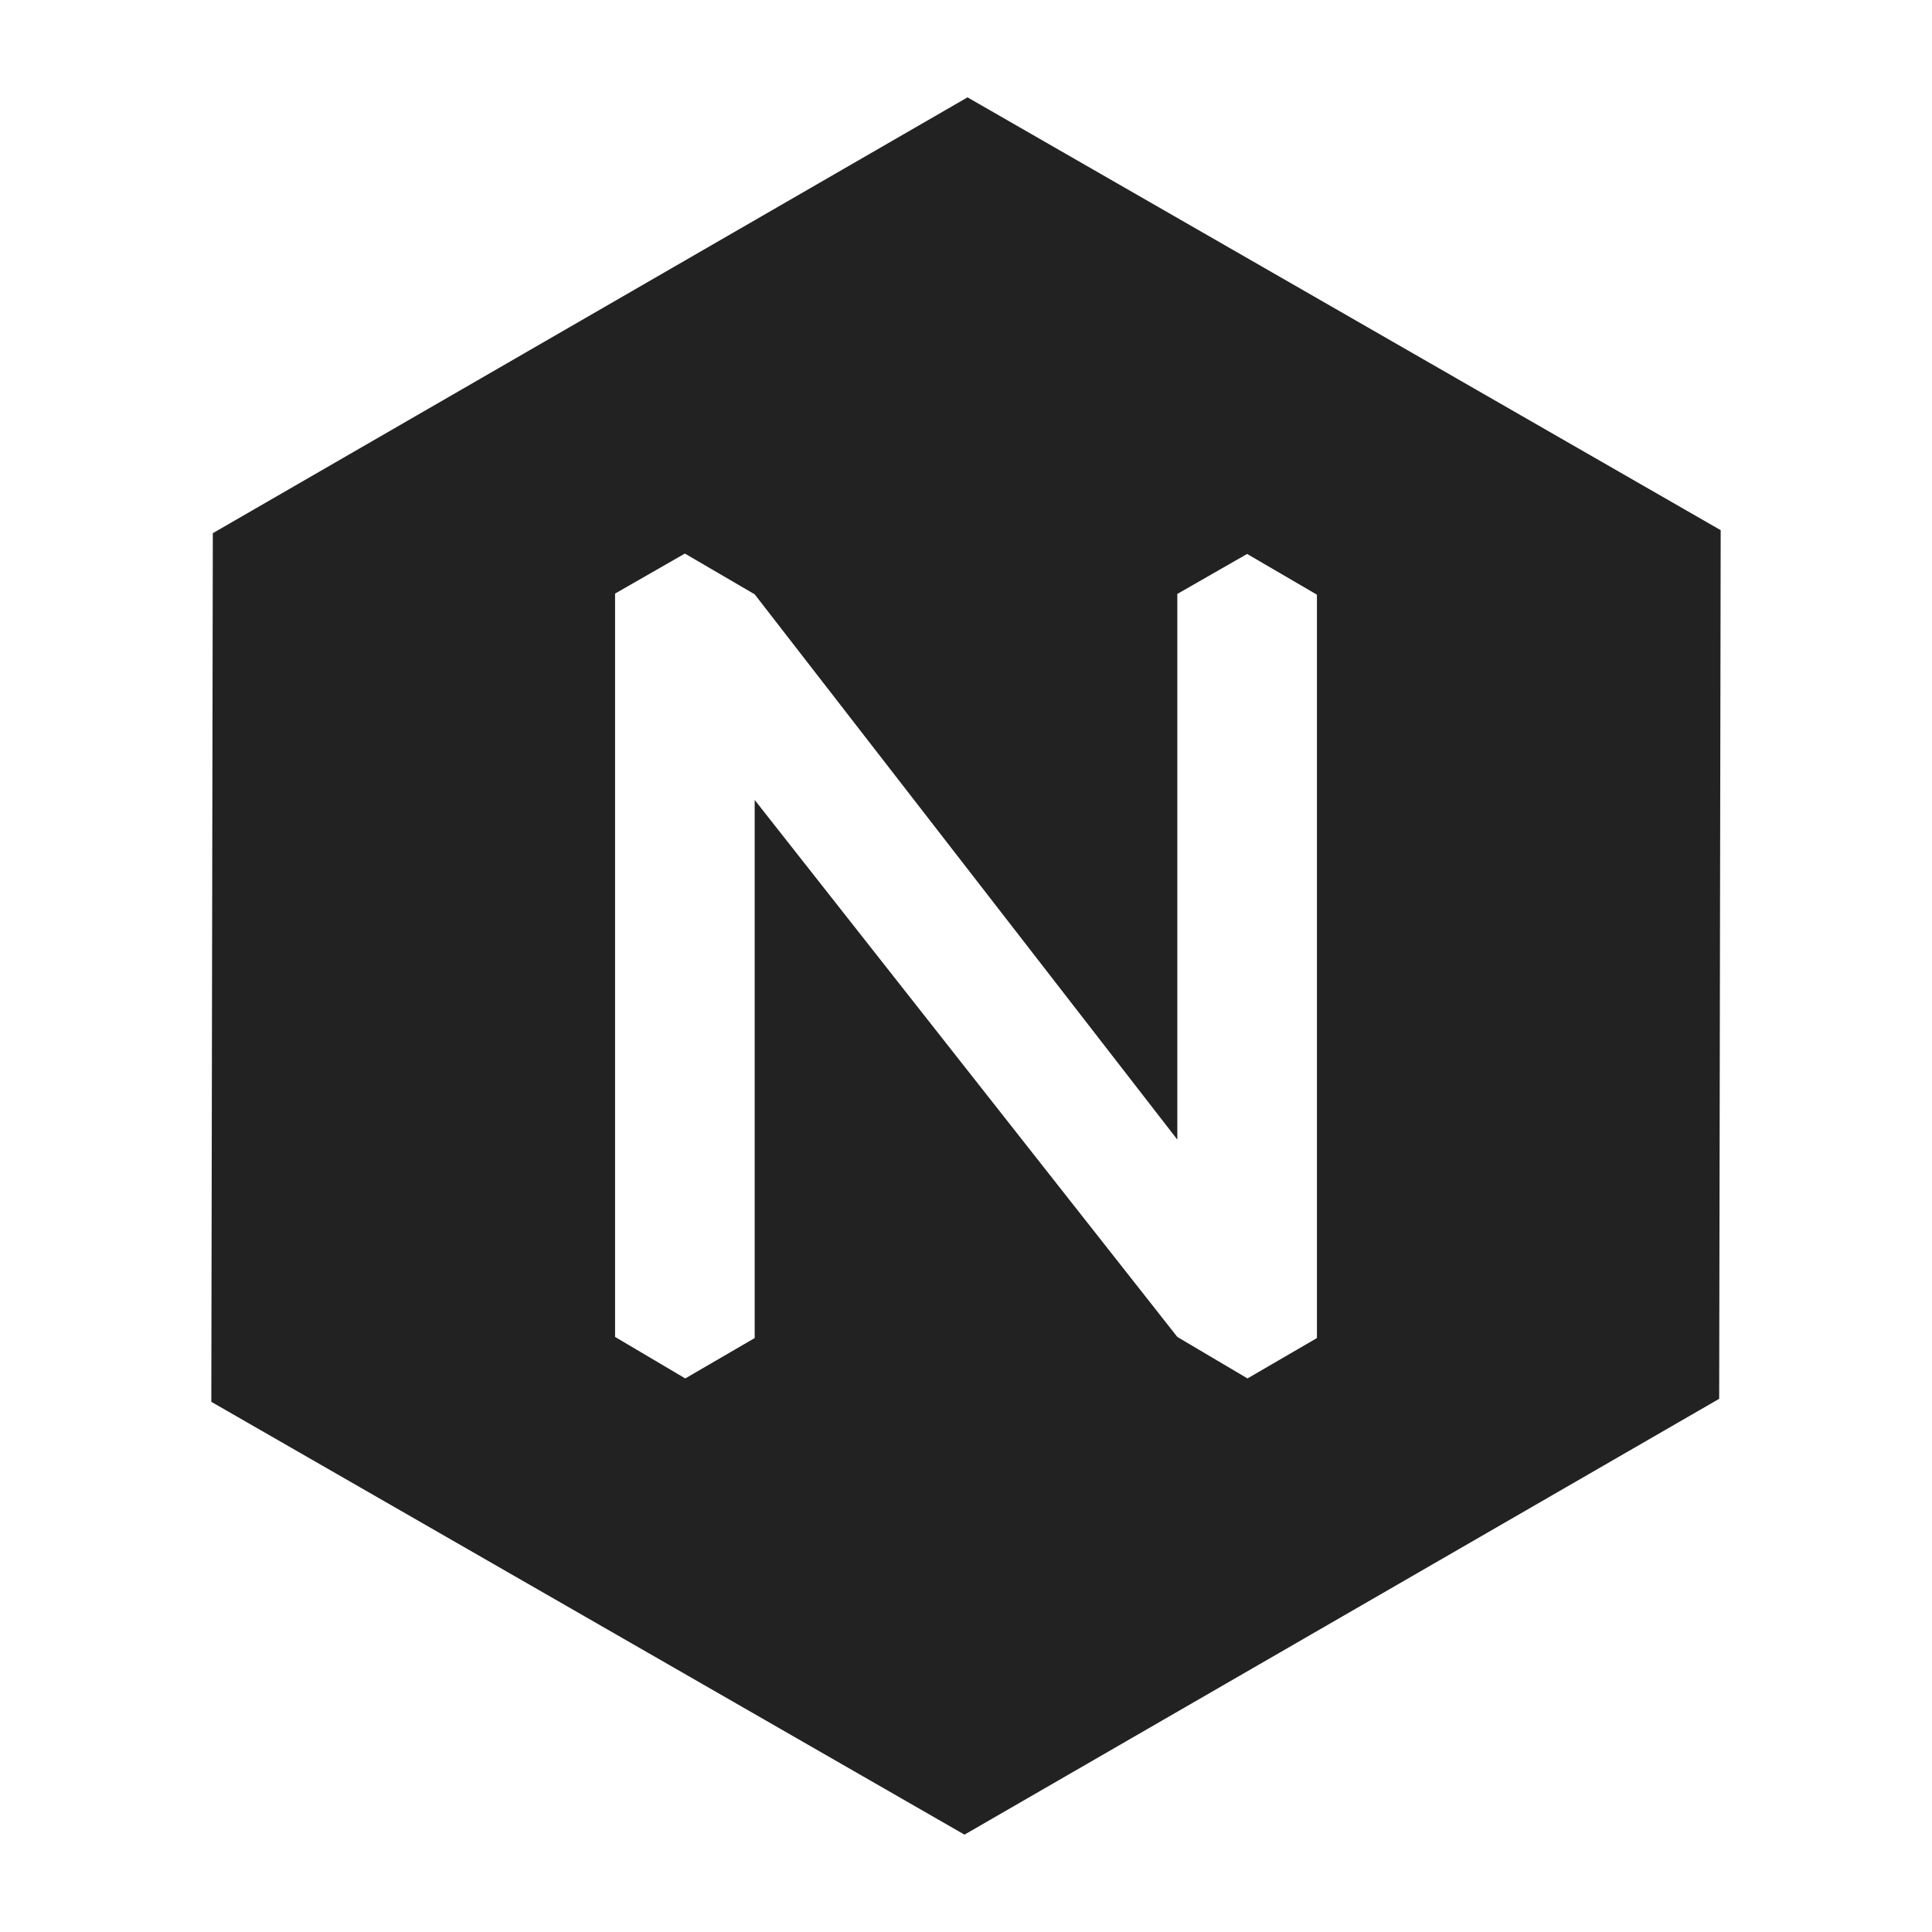
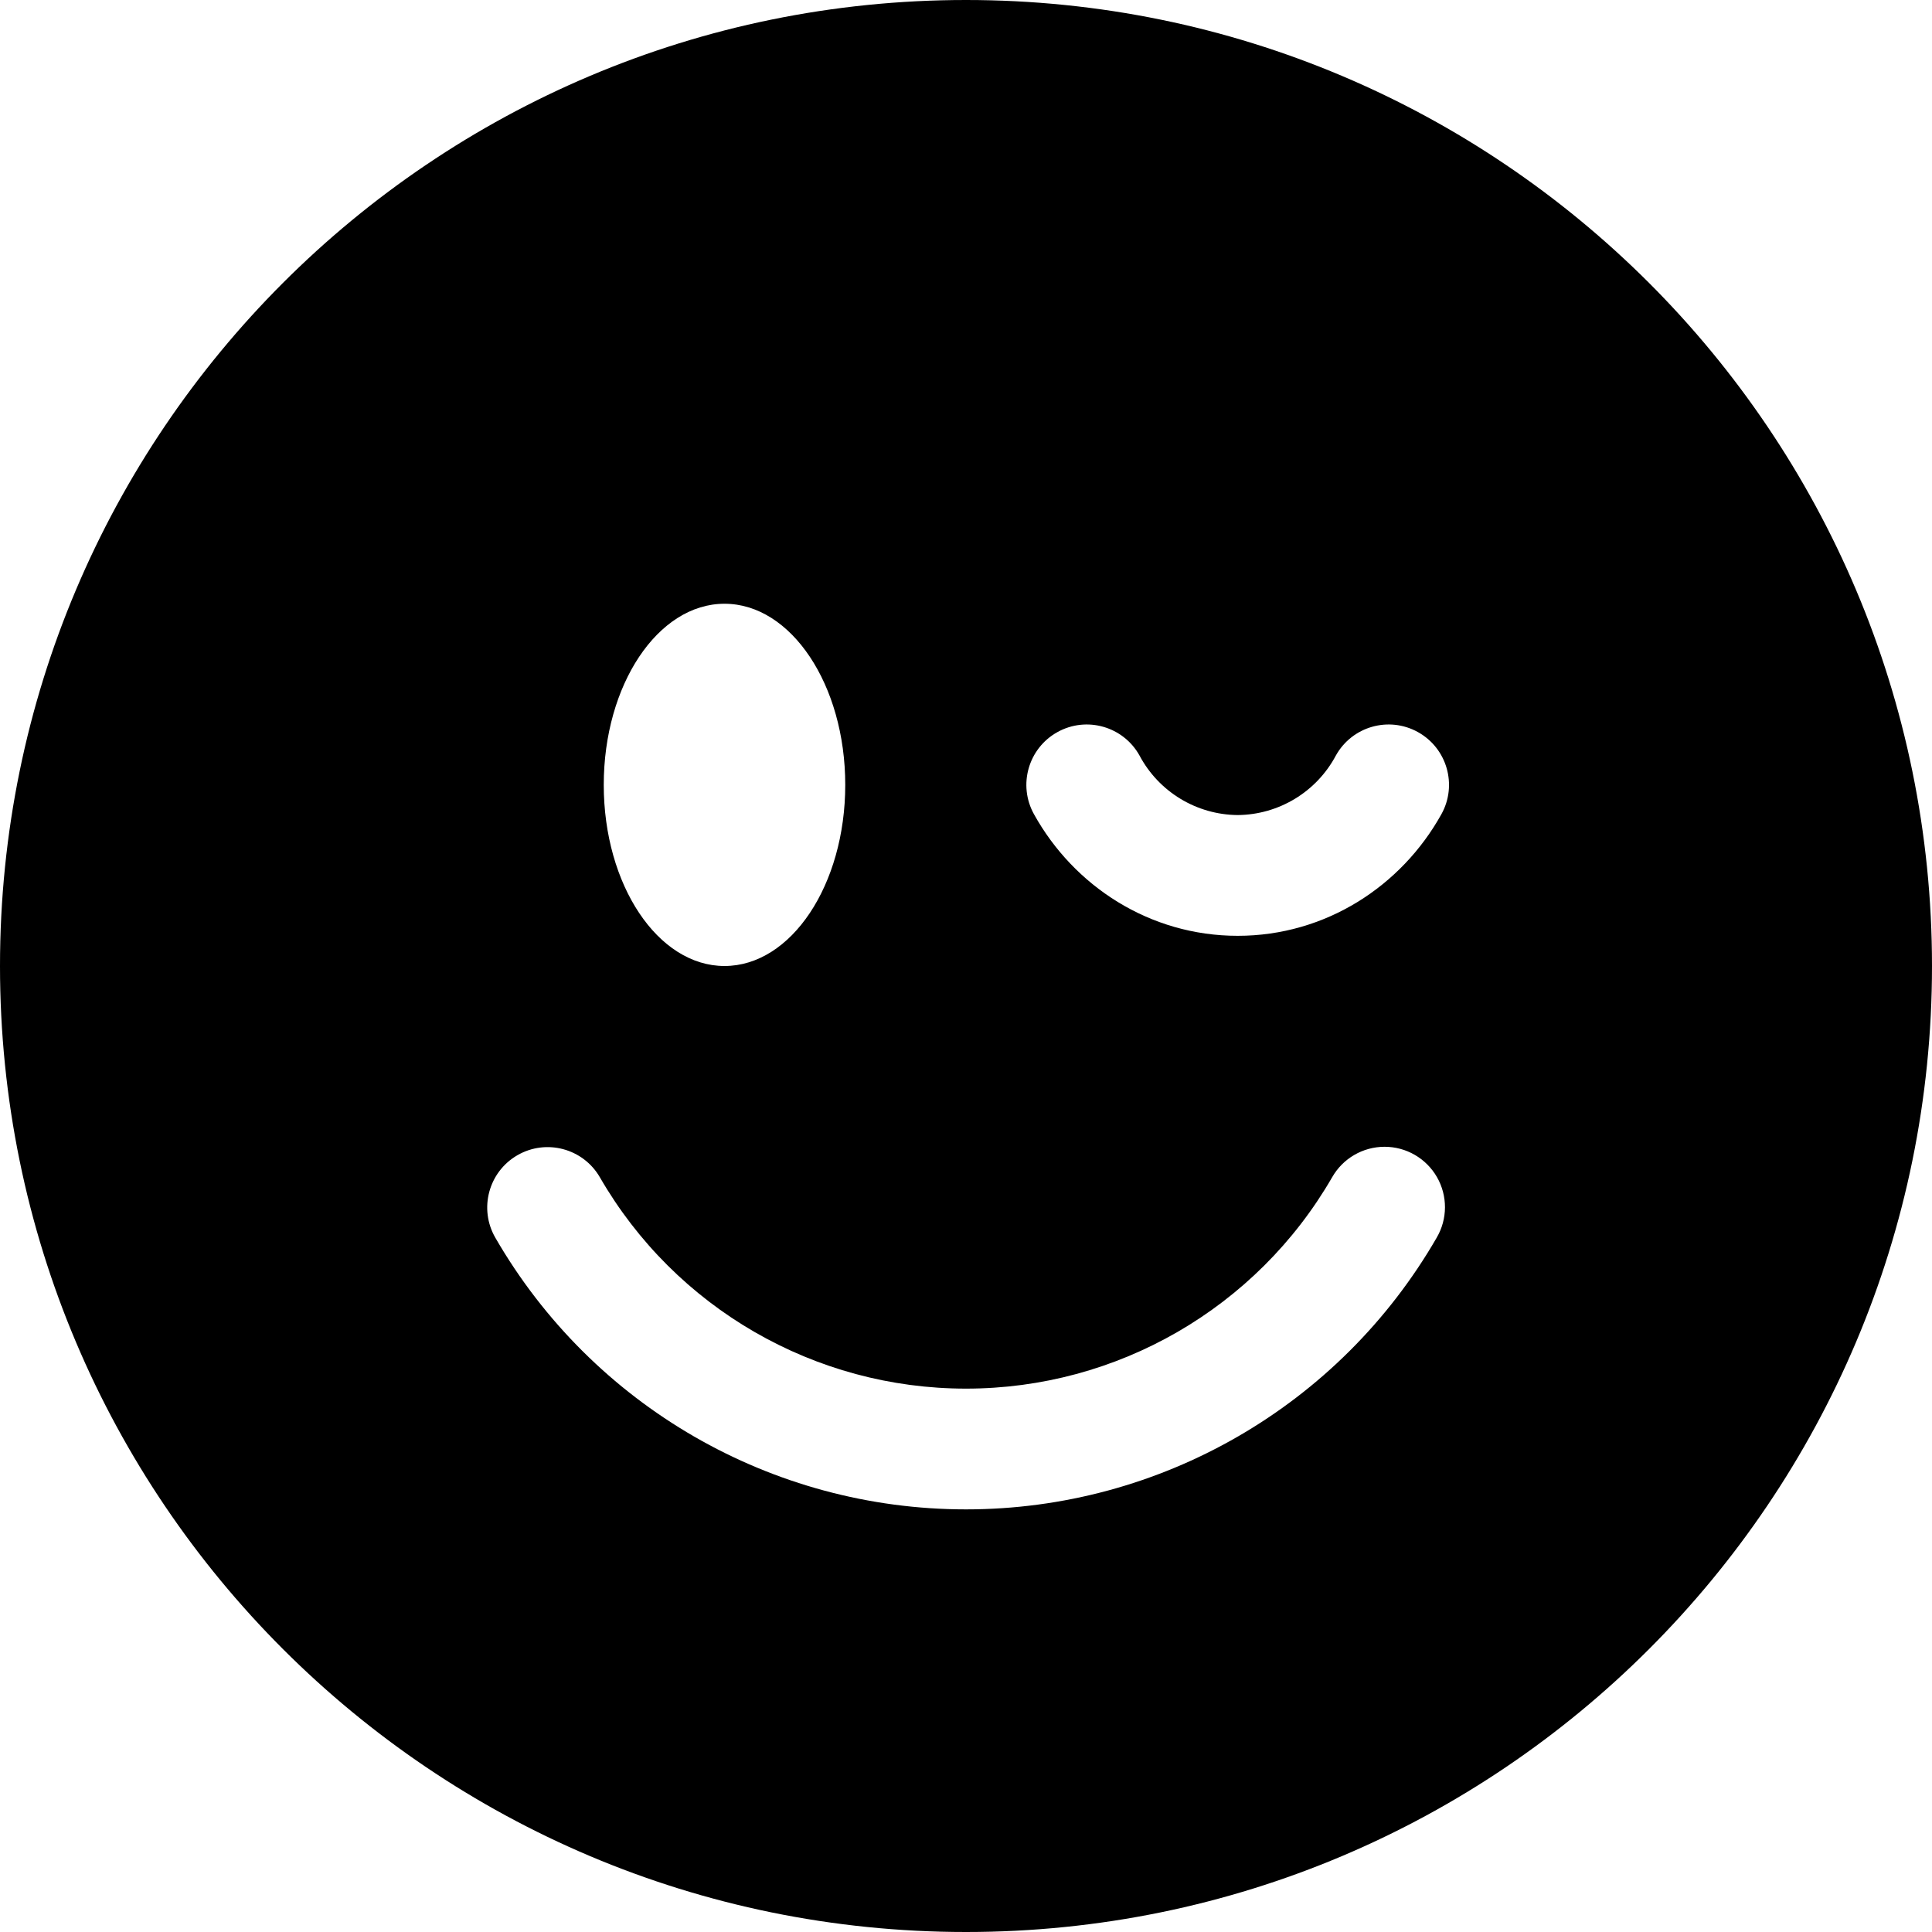
- <svg xmlns="http://www.w3.org/2000/svg" xml:space="preserve" enable-background="new 0 0 512 512" viewBox="0 0 512 512" height="512px" width="512px" y="0px" x="0px" id="NexT" version="1.1">
-   <defs id="defs3388" />
-   <path style="fill:#222222;fill-opacity:1" id="path3384" d="M 256.4,25.8 56.4,141.3 56,371.5 255.6,486.2 455.6,370.7 456,140.5 Z m 92.6,328.8 -18.4,10.7 -18.6,-11 0,0 -112,-142.3 0,142.6 -18.4,10.7 -18.6,-11 0,-197 18.5,-10.6 18.5,10.8 0,0 112,144.5 0,-144.6 18.5,-10.6 18.5,10.8 z" />
+ <svg xmlns="http://www.w3.org/2000/svg" width="16" height="16" fill="currentColor" class="bi bi-emoji-wink-fill" viewBox="0 0 16 16">
+   <path d="M8 0a8 8 0 1 1 0 16A8 8 0 0 1 8 0M7 6.5C7 5.672 6.552 5 6 5s-1 .672-1 1.5S5.448 8 6 8s1-.672 1-1.5M4.285 9.567a.5.5 0 0 0-.183.683A4.5 4.5 0 0 0 8 12.5a4.5 4.5 0 0 0 3.898-2.25.5.5 0 1 0-.866-.5A3.5 3.5 0 0 1 8 11.5a3.5 3.5 0 0 1-3.032-1.75.5.5 0 0 0-.683-.183m5.152-3.31a.5.5 0 0 0-.874.486c.33.595.958 1.007 1.687 1.007s1.356-.412 1.687-1.007a.5.5 0 0 0-.874-.486.93.93 0 0 1-.813.493.93.93 0 0 1-.813-.493" />
</svg>
